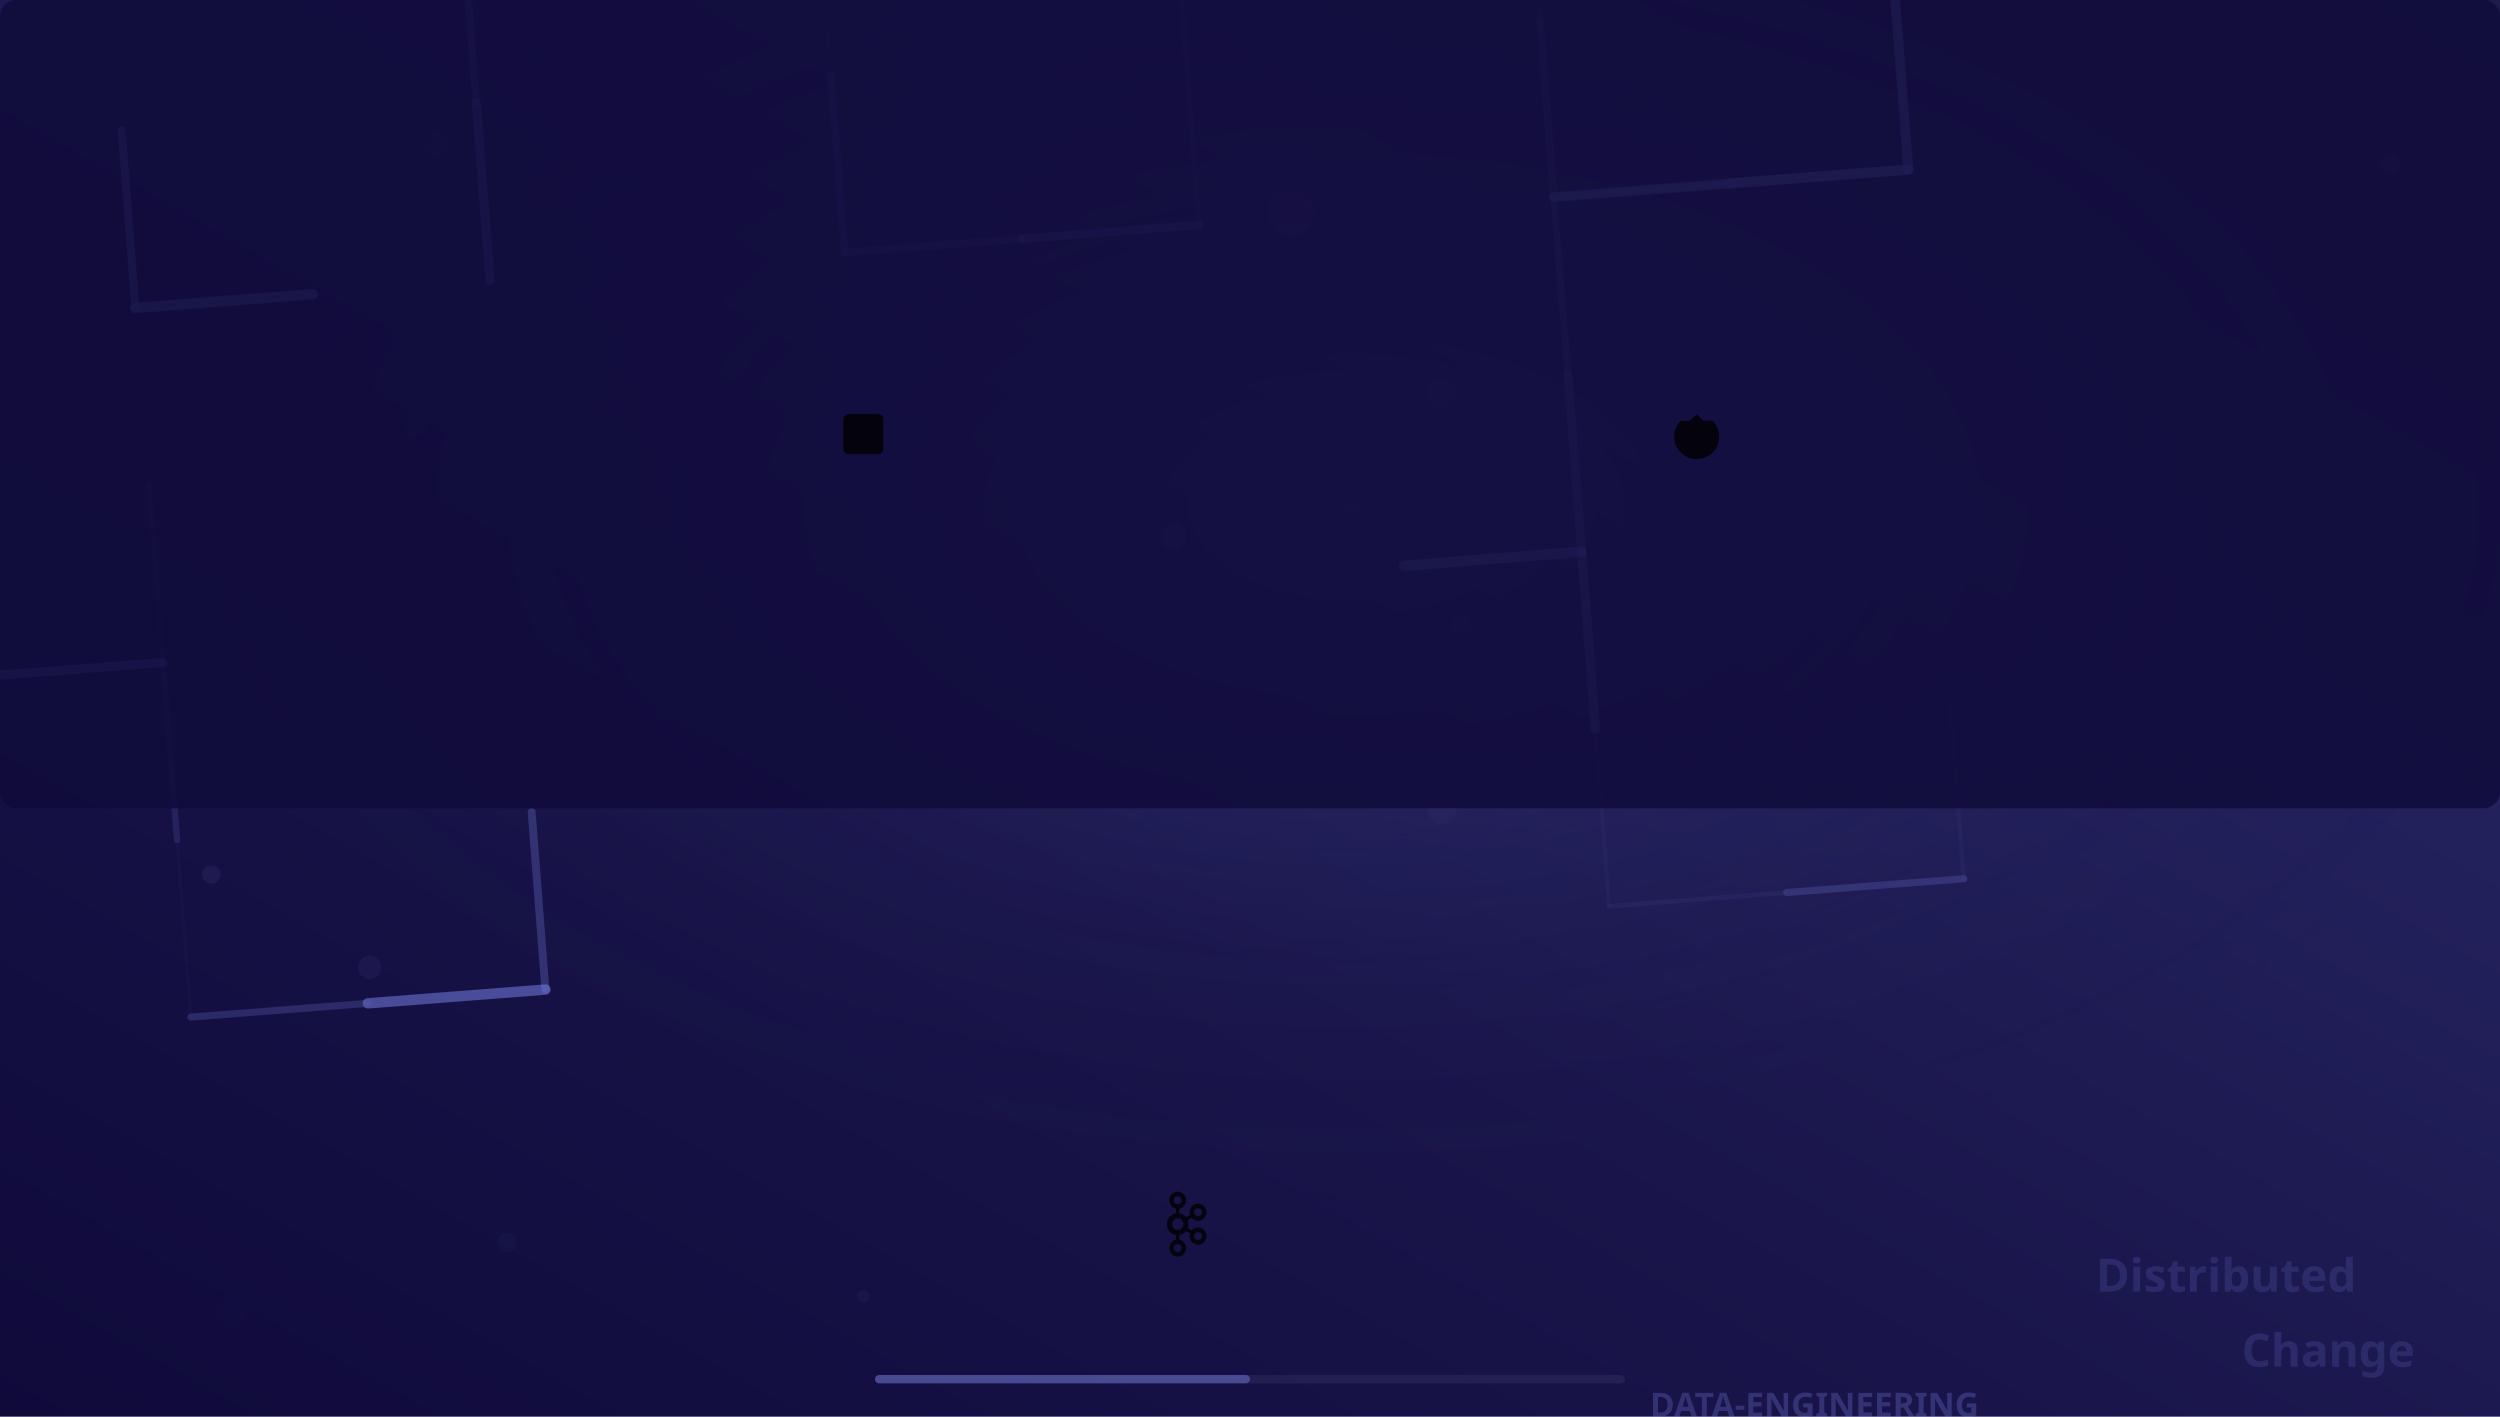
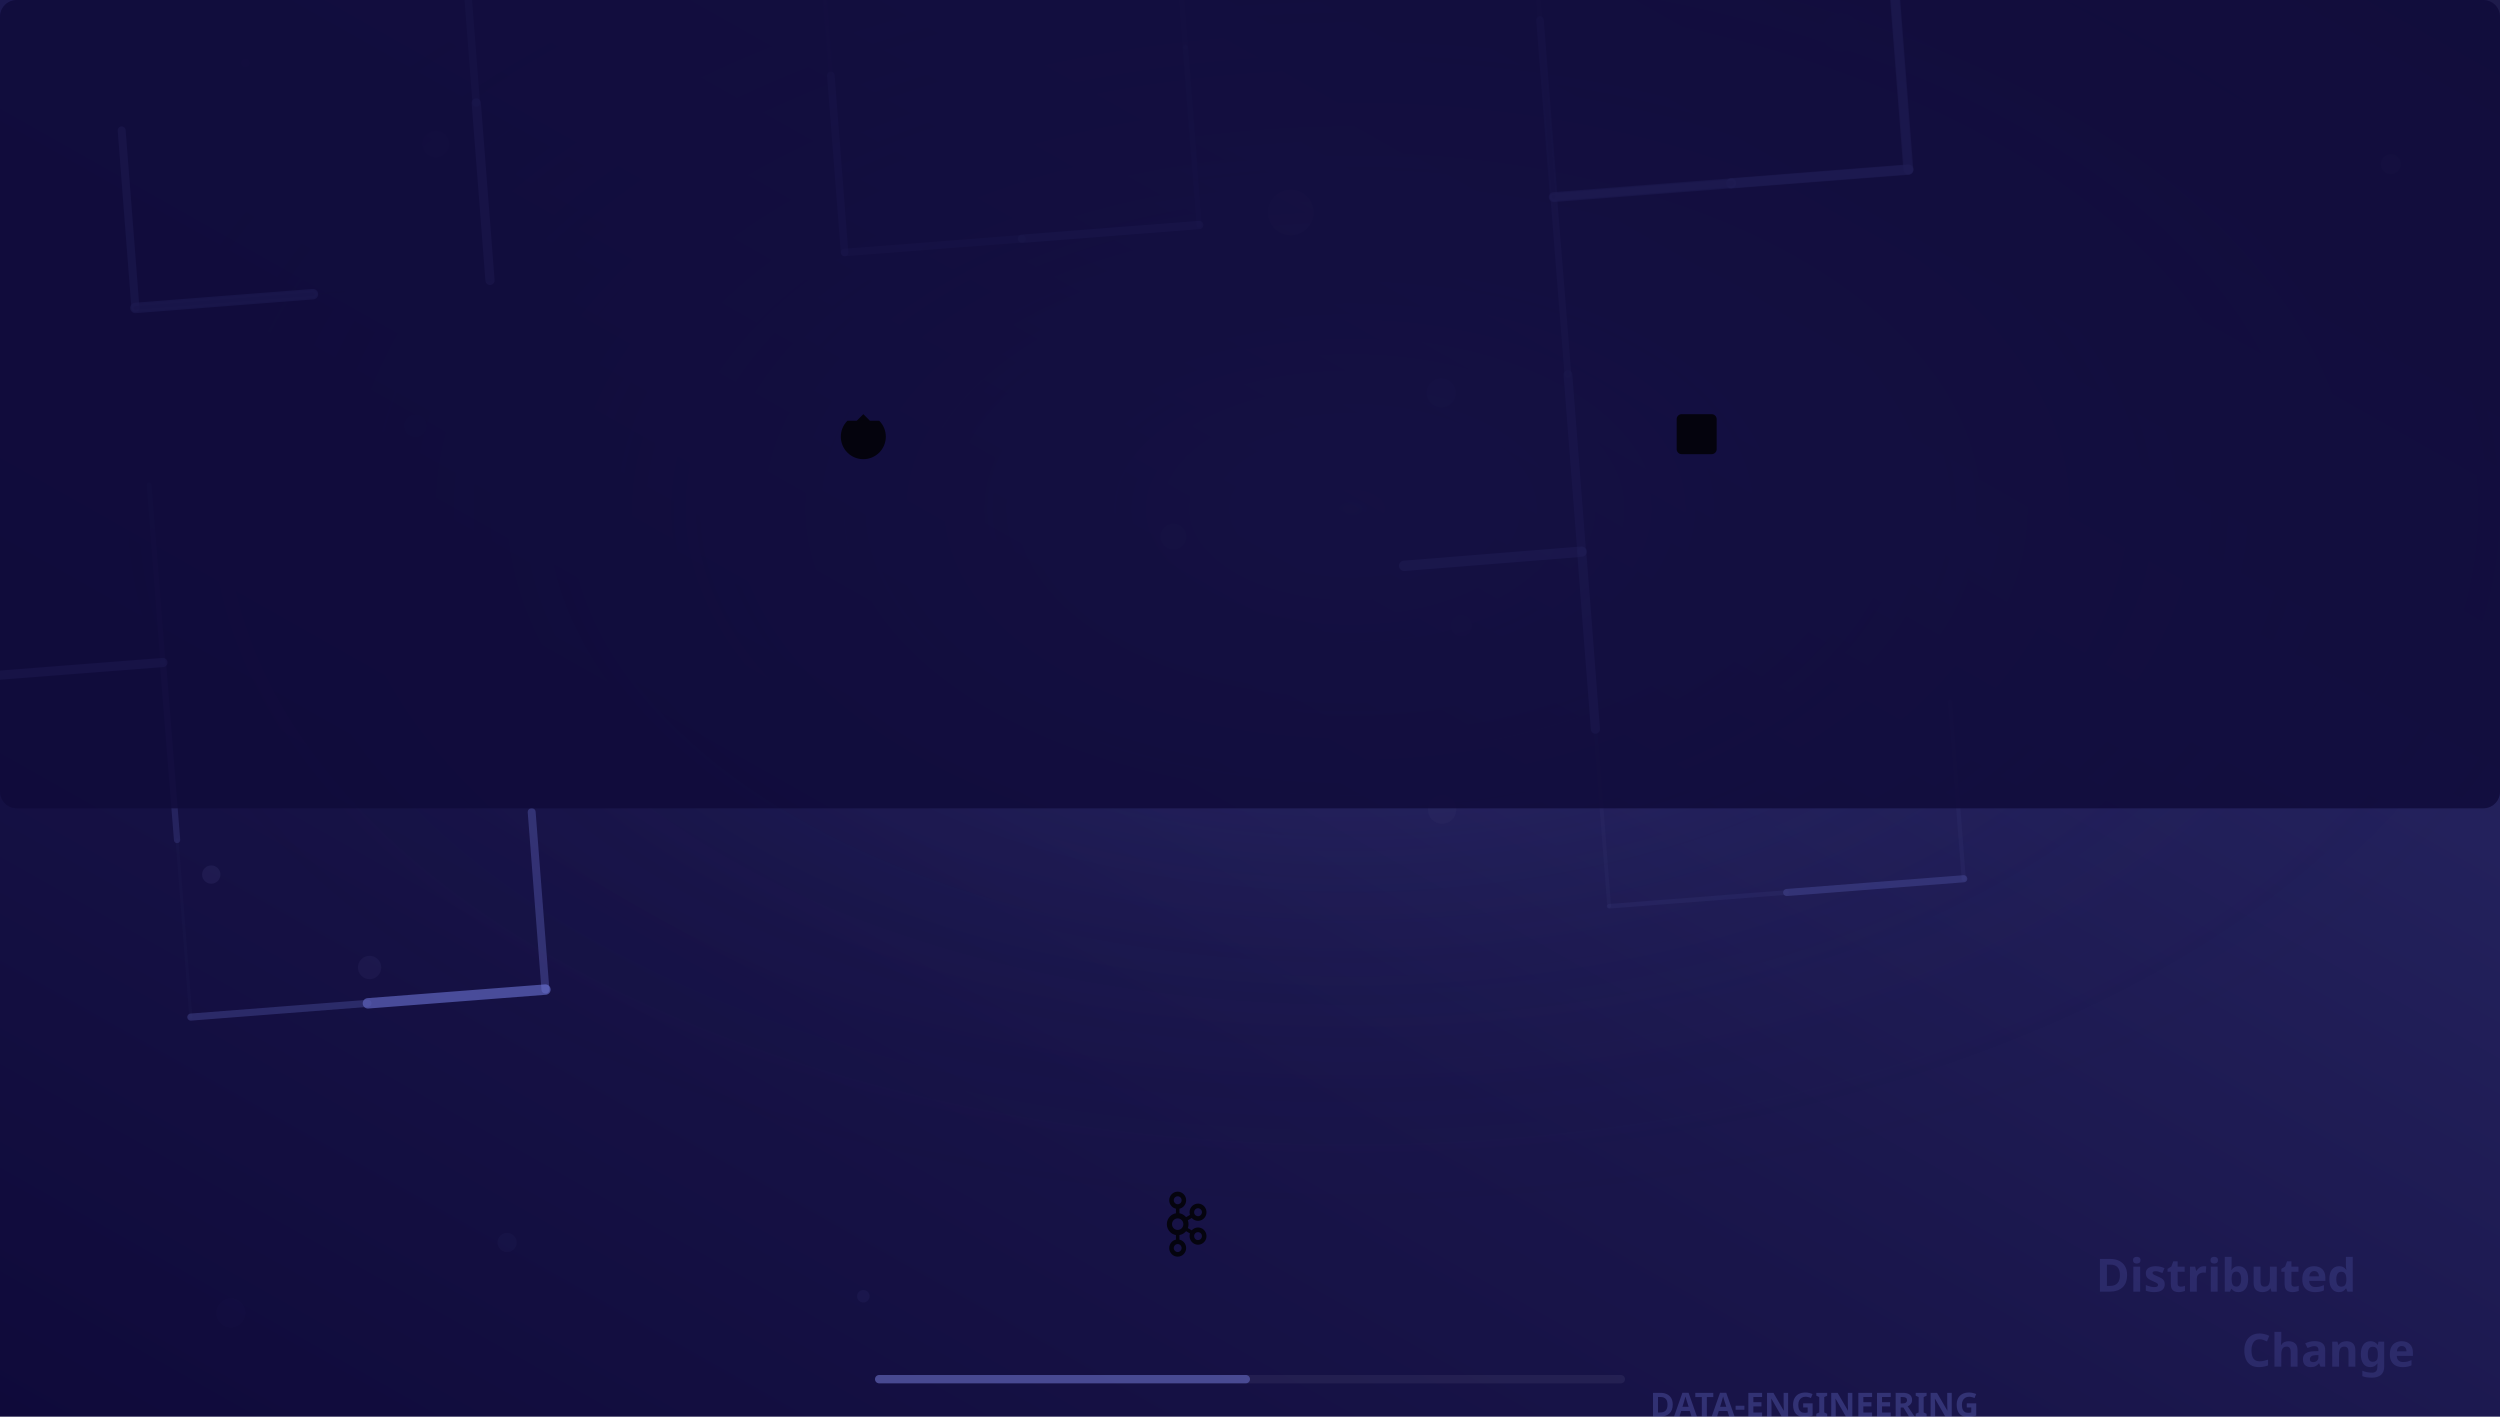
<svg xmlns="http://www.w3.org/2000/svg" width="600" height="340" viewBox="0 0 600 340">
  <defs>
    <linearGradient id="bg-eec26097" x1="0" y1="1" x2="1" y2="0">
      <stop offset="0" stop-color="#0f0a3a" />
      <stop offset="0.4" stop-color="#19154a" />
      <stop offset="0.7" stop-color="#23215c" />
      <stop offset="1" stop-color="#1e1b4b" />
    </linearGradient>
    <radialGradient id="glow-eec26097" cx="54%" cy="36%">
      <stop offset="0" stop-color="#818cf8" stop-opacity="0.20" />
      <stop offset="1" stop-color="#0f0a3a" stop-opacity="0" />
    </radialGradient>
  </defs>
  <rect width="600" height="340" fill="url(#bg-eec26097)" />
  <rect width="600" height="340" fill="url(#glow-eec26097)" />
  <circle cx="50.7" cy="209.9" r="2.2" fill="#a3acfa" opacity="0.07" />
  <circle cx="99.7" cy="102.2" r="2.6" fill="#909af8" opacity="0.03" />
  <circle cx="346.1" cy="194.3" r="3.4" fill="#e9edfe" opacity="0.02" />
  <circle cx="121.7" cy="298.2" r="2.3" fill="#8c97f8" opacity="0.03" />
  <circle cx="573.8" cy="39.4" r="2.4" fill="#e3e7fe" opacity="0.07" />
  <circle cx="104.6" cy="34.6" r="3.2" fill="#c4cbfc" opacity="0.03" />
  <circle cx="345.9" cy="94.3" r="3.5" fill="#d7dcfd" opacity="0.07" />
  <circle cx="88.7" cy="232.2" r="2.8" fill="#a8b0fa" opacity="0.05" />
  <line x1="127.6" y1="194.9" x2="130.9" y2="237.5" stroke="#6268c1" stroke-width="1.9" opacity="0.37" stroke-linecap="round" />
  <line x1="88.3" y1="240.8" x2="130.9" y2="237.5" stroke="#7e89f3" stroke-width="2.5" opacity="0.49" stroke-linecap="round" />
  <line x1="42.5" y1="201.6" x2="45.8" y2="244.1" stroke="#26255a" stroke-width="0.7" opacity="0.14" stroke-linecap="round" />
  <line x1="88.3" y1="240.8" x2="45.8" y2="244.1" stroke="#595eb2" stroke-width="1.7" opacity="0.34" stroke-linecap="round" />
  <line x1="35.8" y1="116.4" x2="39.1" y2="159.0" stroke="#414389" stroke-width="1.2" opacity="0.24" stroke-linecap="round" />
  <line x1="-3.4" y1="162.3" x2="39.1" y2="159.0" stroke="#28275d" stroke-width="0.7" opacity="0.14" stroke-linecap="round" />
  <line x1="42.5" y1="201.6" x2="39.1" y2="159.0" stroke="#4d509d" stroke-width="1.5" opacity="0.29" stroke-linecap="round" />
  <line x1="-3.4" y1="162.3" x2="39.1" y2="159.0" stroke="#747de2" stroke-width="2.2" opacity="0.45" stroke-linecap="round" />
  <line x1="114.3" y1="24.7" x2="117.6" y2="67.3" stroke="#7079dc" stroke-width="2.2" opacity="0.44" stroke-linecap="round" />
  <line x1="75.1" y1="70.6" x2="117.6" y2="67.3" stroke="#1e1b4b" stroke-width="0.5" opacity="0.10" stroke-linecap="round" />
  <line x1="29.2" y1="31.3" x2="32.5" y2="73.9" stroke="#636ac5" stroke-width="1.9" opacity="0.38" stroke-linecap="round" />
  <line x1="75.1" y1="70.6" x2="32.5" y2="73.9" stroke="#7f8af6" stroke-width="2.5" opacity="0.50" stroke-linecap="round" />
  <line x1="35.8" y1="116.4" x2="32.5" y2="73.9" stroke="#211f51" stroke-width="0.6" opacity="0.12" stroke-linecap="round" />
  <line x1="75.1" y1="70.6" x2="32.5" y2="73.9" stroke="#5e64bc" stroke-width="1.8" opacity="0.36" stroke-linecap="round" />
  <line x1="29.2" y1="31.3" x2="32.5" y2="73.9" stroke="#6167c0" stroke-width="1.9" opacity="0.37" stroke-linecap="round" />
  <line x1="75.1" y1="70.6" x2="32.5" y2="73.9" stroke="#2f2f6a" stroke-width="0.9" opacity="0.17" stroke-linecap="round" />
  <line x1="284.5" y1="11.4" x2="287.8" y2="54.0" stroke="#464992" stroke-width="1.3" opacity="0.27" stroke-linecap="round" />
  <line x1="245.3" y1="57.3" x2="287.8" y2="54.0" stroke="#6a72d0" stroke-width="2.0" opacity="0.41" stroke-linecap="round" />
  <line x1="199.4" y1="18.1" x2="202.7" y2="60.6" stroke="#5d63ba" stroke-width="1.8" opacity="0.36" stroke-linecap="round" />
  <line x1="245.3" y1="57.3" x2="202.7" y2="60.6" stroke="#5c61b7" stroke-width="1.8" opacity="0.35" stroke-linecap="round" />
  <line x1="192.8" y1="-67.1" x2="196.1" y2="-24.5" stroke="#252357" stroke-width="0.6" opacity="0.13" stroke-linecap="round" />
  <line x1="153.5" y1="-21.2" x2="196.1" y2="-24.5" stroke="#757ee3" stroke-width="2.3" opacity="0.45" stroke-linecap="round" />
  <line x1="199.4" y1="18.1" x2="196.1" y2="-24.5" stroke="#222053" stroke-width="0.6" opacity="0.12" stroke-linecap="round" />
  <line x1="153.5" y1="-21.2" x2="196.1" y2="-24.5" stroke="#7983ea" stroke-width="2.3" opacity="0.47" stroke-linecap="round" />
  <line x1="114.3" y1="24.7" x2="111.0" y2="-17.9" stroke="#5f65bd" stroke-width="1.8" opacity="0.36" stroke-linecap="round" />
  <line x1="153.5" y1="-21.2" x2="111.0" y2="-17.9" stroke="#7b85ee" stroke-width="2.4" opacity="0.48" stroke-linecap="round" />
  <line x1="199.4" y1="18.1" x2="196.1" y2="-24.5" stroke="#26255a" stroke-width="0.7" opacity="0.14" stroke-linecap="round" />
  <line x1="153.5" y1="-21.2" x2="196.1" y2="-24.5" stroke="#656cc7" stroke-width="1.9" opacity="0.39" stroke-linecap="round" />
  <line x1="192.8" y1="-67.1" x2="196.1" y2="-24.5" stroke="#5a60b4" stroke-width="1.7" opacity="0.34" stroke-linecap="round" />
  <line x1="153.5" y1="-21.2" x2="196.1" y2="-24.5" stroke="#676eca" stroke-width="2.0" opacity="0.40" stroke-linecap="round" />
  <line x1="199.4" y1="18.1" x2="196.1" y2="-24.5" stroke="#343472" stroke-width="1.0" opacity="0.19" stroke-linecap="round" />
  <line x1="153.5" y1="-21.2" x2="196.1" y2="-24.5" stroke="#6f77d9" stroke-width="2.1" opacity="0.43" stroke-linecap="round" />
  <line x1="468.0" y1="168.4" x2="471.3" y2="210.9" stroke="#373777" stroke-width="1.0" opacity="0.20" stroke-linecap="round" />
  <line x1="428.8" y1="214.2" x2="471.3" y2="210.9" stroke="#595fb3" stroke-width="1.7" opacity="0.34" stroke-linecap="round" />
  <line x1="382.9" y1="175.0" x2="386.2" y2="217.5" stroke="#343471" stroke-width="0.9" opacity="0.19" stroke-linecap="round" />
  <line x1="428.8" y1="214.2" x2="386.2" y2="217.5" stroke="#3b3c7e" stroke-width="1.1" opacity="0.22" stroke-linecap="round" />
  <line x1="376.3" y1="89.9" x2="379.6" y2="132.4" stroke="#6e76d7" stroke-width="2.1" opacity="0.43" stroke-linecap="round" />
  <line x1="337.0" y1="135.8" x2="379.6" y2="132.4" stroke="#2d2c65" stroke-width="0.8" opacity="0.16" stroke-linecap="round" />
  <line x1="382.9" y1="175.0" x2="379.6" y2="132.4" stroke="#727bde" stroke-width="2.2" opacity="0.44" stroke-linecap="round" />
  <line x1="337.0" y1="135.8" x2="379.6" y2="132.4" stroke="#7f8af5" stroke-width="2.5" opacity="0.49" stroke-linecap="round" />
  <line x1="454.7" y1="-1.9" x2="458.0" y2="40.7" stroke="#7b85ed" stroke-width="2.4" opacity="0.48" stroke-linecap="round" />
  <line x1="415.5" y1="44.0" x2="458.0" y2="40.7" stroke="#7680e6" stroke-width="2.3" opacity="0.46" stroke-linecap="round" />
  <line x1="369.6" y1="4.8" x2="372.9" y2="47.3" stroke="#5c62b9" stroke-width="1.8" opacity="0.35" stroke-linecap="round" />
  <line x1="415.5" y1="44.0" x2="372.9" y2="47.3" stroke="#6970ce" stroke-width="2.0" opacity="0.40" stroke-linecap="round" />
  <line x1="376.3" y1="89.9" x2="372.9" y2="47.3" stroke="#201e50" stroke-width="0.6" opacity="0.11" stroke-linecap="round" />
  <line x1="415.5" y1="44.0" x2="372.9" y2="47.3" stroke="#27255b" stroke-width="0.7" opacity="0.14" stroke-linecap="round" />
  <line x1="369.6" y1="4.8" x2="372.9" y2="47.3" stroke="#30306b" stroke-width="0.9" opacity="0.17" stroke-linecap="round" />
  <line x1="415.5" y1="44.0" x2="372.9" y2="47.3" stroke="#28265c" stroke-width="0.7" opacity="0.14" stroke-linecap="round" />
  <line x1="284.5" y1="11.4" x2="281.2" y2="-31.1" stroke="#414389" stroke-width="1.2" opacity="0.24" stroke-linecap="round" />
  <line x1="323.7" y1="-34.5" x2="281.2" y2="-31.1" stroke="#6268c1" stroke-width="1.9" opacity="0.37" stroke-linecap="round" />
  <line x1="369.6" y1="4.8" x2="366.3" y2="-37.8" stroke="#3d3e81" stroke-width="1.1" opacity="0.23" stroke-linecap="round" />
  <line x1="323.7" y1="-34.5" x2="366.3" y2="-37.8" stroke="#6066be" stroke-width="1.8" opacity="0.37" stroke-linecap="round" />
  <line x1="376.3" y1="89.9" x2="372.9" y2="47.3" stroke="#555aab" stroke-width="1.6" opacity="0.32" stroke-linecap="round" />
  <line x1="415.5" y1="44.0" x2="372.9" y2="47.3" stroke="#5155a4" stroke-width="1.5" opacity="0.31" stroke-linecap="round" />
  <line x1="369.6" y1="4.8" x2="372.9" y2="47.3" stroke="#414388" stroke-width="1.2" opacity="0.24" stroke-linecap="round" />
  <line x1="415.5" y1="44.0" x2="372.9" y2="47.3" stroke="#5358a8" stroke-width="1.6" opacity="0.32" stroke-linecap="round" />
  <line x1="454.7" y1="-1.9" x2="458.0" y2="40.7" stroke="#6971ce" stroke-width="2.0" opacity="0.41" stroke-linecap="round" />
  <line x1="415.5" y1="44.0" x2="458.0" y2="40.7" stroke="#7e89f3" stroke-width="2.5" opacity="0.49" stroke-linecap="round" />
  <line x1="369.6" y1="4.8" x2="372.9" y2="47.3" stroke="#2a2961" stroke-width="0.8" opacity="0.15" stroke-linecap="round" />
  <line x1="415.5" y1="44.0" x2="372.9" y2="47.3" stroke="#5b60b5" stroke-width="1.7" opacity="0.35" stroke-linecap="round" />
  <line x1="376.3" y1="89.9" x2="372.9" y2="47.3" stroke="#565bae" stroke-width="1.6" opacity="0.33" stroke-linecap="round" />
  <line x1="415.5" y1="44.0" x2="372.9" y2="47.3" stroke="#414389" stroke-width="1.2" opacity="0.24" stroke-linecap="round" />
  <line x1="369.6" y1="4.8" x2="372.9" y2="47.3" stroke="#31316d" stroke-width="0.9" opacity="0.18" stroke-linecap="round" />
  <line x1="415.5" y1="44.0" x2="372.9" y2="47.3" stroke="#7b85ed" stroke-width="2.4" opacity="0.48" stroke-linecap="round" />
  <circle cx="441.9" cy="7.8" r="4.5" fill="#929cf9" opacity="0.02" />
  <circle cx="55.4" cy="315.1" r="3.5" fill="#a6aefa" opacity="0.01" />
  <circle cx="350.7" cy="150.1" r="2.6" fill="#ced4fc" opacity="0.01" />
  <circle cx="220.4" cy="60.4" r="1.2" fill="#b9c1fb" opacity="0.01" />
  <circle cx="58.9" cy="15.1" r="1.0" fill="#d4d9fd" opacity="0.02" />
  <circle cx="207.2" cy="311.1" r="1.5" fill="#959ef9" opacity="0.05" />
  <circle cx="309.8" cy="51.0" r="5.5" fill="#d4dafd" opacity="0.07" />
  <circle cx="281.6" cy="128.8" r="3.1" fill="#d1d7fd" opacity="0.06" />
  <rect x="0" y="0" width="600" height="194" fill="#0f0a3a" opacity="0.85" rx="4" />
  <g transform="translate(200, 97) scale(0.6)" color="#818cf8" opacity="0.8">
+     <path d="M18.36 6.64a9 9 0 11-12.73 0M12 2v8M9 7l3-3 3 3" />
+   </g>
+   <g transform="translate(400, 97) scale(0.6)" color="#818cf8" opacity="0.8">
    <rect x="4" y="4" width="16" height="16" rx="2" />
    <path d="M9 4v16M15 4v16M4 9h16M4 15h16" />
-   </g>
-   <g transform="translate(400, 97) scale(0.6)" color="#818cf8" opacity="0.8">
-     <path d="M18.36 6.64a9 9 0 11-12.73 0M12 2v8M9 7l3-3 3 3" />
  </g>
  <g transform="translate(277, 286) scale(0.65)" color="#818cf8" opacity="0.8">
    <path d="M9.71 2.136a1.43 1.43 0 0 0-2.047 0h-.007a1.48 1.48 0 0 0-.421 1.042c0 .41.161.777.422 1.039l.007.007c.257.264.616.426 1.019.426.404 0 .766-.162 1.027-.426l.003-.007c.261-.262.421-.629.421-1.039 0-.408-.159-.777-.421-1.042H9.71zM8.683 22.295c.404 0 .766-.167 1.027-.429l.003-.008c.261-.261.421-.631.421-1.036 0-.41-.159-.778-.421-1.044H9.71a1.42 1.42 0 0 0-1.027-.432 1.4 1.4 0 0 0-1.02.432h-.007c-.26.266-.422.634-.422 1.044 0 .406.161.775.422 1.036l.007.008c.258.262.617.429 1.02.429zm7.89-4.462c.359-.096.683-.33.882-.684l.027-.052a1.47 1.47 0 0 0 .114-1.067 1.454 1.454 0 0 0-.675-.896l-.021-.014a1.425 1.425 0 0 0-1.078-.132c-.36.091-.684.335-.881.686-.2.349-.241.75-.146 1.119.099.363.33.691.675.896h.002c.346.203.737.239 1.101.144zm-6.405-7.342a2.083 2.083 0 0 0-1.485-.627c-.58 0-1.103.242-1.482.627-.378.385-.612.916-.612 1.507s.233 1.124.612 1.514a2.08 2.08 0 0 0 2.967 0c.379-.39.612-.923.612-1.514s-.233-1.122-.612-1.507zm-.835-2.51c.843.141 1.6.552 2.178 1.144h.004c.092.093.182.196.265.299l1.446-.851a3.176 3.176 0 0 1-.047-1.808 3.149 3.149 0 0 1 1.456-1.926l.025-.016a3.062 3.062 0 0 1 2.345-.306c.77.21 1.465.721 1.898 1.482v.002c.431.757.518 1.626.313 2.408a3.145 3.145 0 0 1-1.456 1.928l-.198.118h-.02a3.095 3.095 0 0 1-2.154.201 3.127 3.127 0 0 1-1.514-.944l-1.444.848a4.162 4.162 0 0 1 0 2.879l1.444.846c.413-.47.939-.789 1.514-.944a3.041 3.041 0 0 1 2.371.319l.048.023v.002a3.17 3.17 0 0 1 1.408 1.906 3.215 3.215 0 0 1-.313 2.405l-.026.053-.003-.005a3.147 3.147 0 0 1-1.867 1.436 3.096 3.096 0 0 1-2.371-.318v-.006a3.156 3.156 0 0 1-1.456-1.927 3.175 3.175 0 0 1 .047-1.805l-1.446-.848a3.905 3.905 0 0 1-.265.294l-.004.005a3.938 3.938 0 0 1-2.178 1.138v1.699a3.09 3.09 0 0 1 1.56.862l.002.004c.565.572.914 1.368.914 2.243 0 .873-.35 1.664-.914 2.239l-.002.009a3.1 3.1 0 0 1-2.21.931 3.1 3.1 0 0 1-2.206-.93h-.002v-.009a3.186 3.186 0 0 1-.916-2.239c0-.875.35-1.672.916-2.243v-.004h.002a3.1 3.1 0 0 1 1.558-.862v-1.699a3.926 3.926 0 0 1-2.176-1.138l-.006-.005a4.098 4.098 0 0 1-1.173-2.874c0-1.122.452-2.136 1.173-2.872h.006a3.947 3.947 0 0 1 2.176-1.144V6.289a3.137 3.137 0 0 1-1.558-.864h-.002v-.004a3.192 3.192 0 0 1-.916-2.243c0-.871.35-1.669.916-2.243l.002-.002A3.084 3.084 0 0 1 8.683 0c.861 0 1.641.355 2.21.932v.002h.002c.565.574.914 1.372.914 2.243 0 .876-.35 1.667-.914 2.243l-.002.005a3.142 3.142 0 0 1-1.56.864v1.692zm8.121-1.129l-.012-.019a1.452 1.452 0 0 0-.87-.668 1.43 1.43 0 0 0-1.103.146h.002c-.347.2-.58.529-.677.896-.095.365-.054.768.146 1.119l.007.009c.2.347.519.579.874.673.357.103.755.059 1.098-.144l.019-.009a1.47 1.47 0 0 0 .657-.885 1.493 1.493 0 0 0-.141-1.118" />
  </g>
  <text x="503" y="310" fill="#818cf8" font-family="system-ui,sans-serif" font-size="11" font-weight="600" opacity="0.16">Distributed</text>
  <text x="538" y="328" fill="#818cf8" font-family="system-ui,sans-serif" font-size="11" font-weight="600" opacity="0.16">Change</text>
  <rect x="210" y="330" width="180" height="2" rx="1" fill="#eef2ff" opacity="0.06" />
  <rect x="210" y="330" width="90" height="2" rx="1" fill="#818cf8" opacity="0.4" />
  <text x="396" y="340" fill="#818cf8" font-family="system-ui,sans-serif" font-size="8" font-weight="600" opacity="0.25">DATA-ENGINEERING</text>
</svg>
